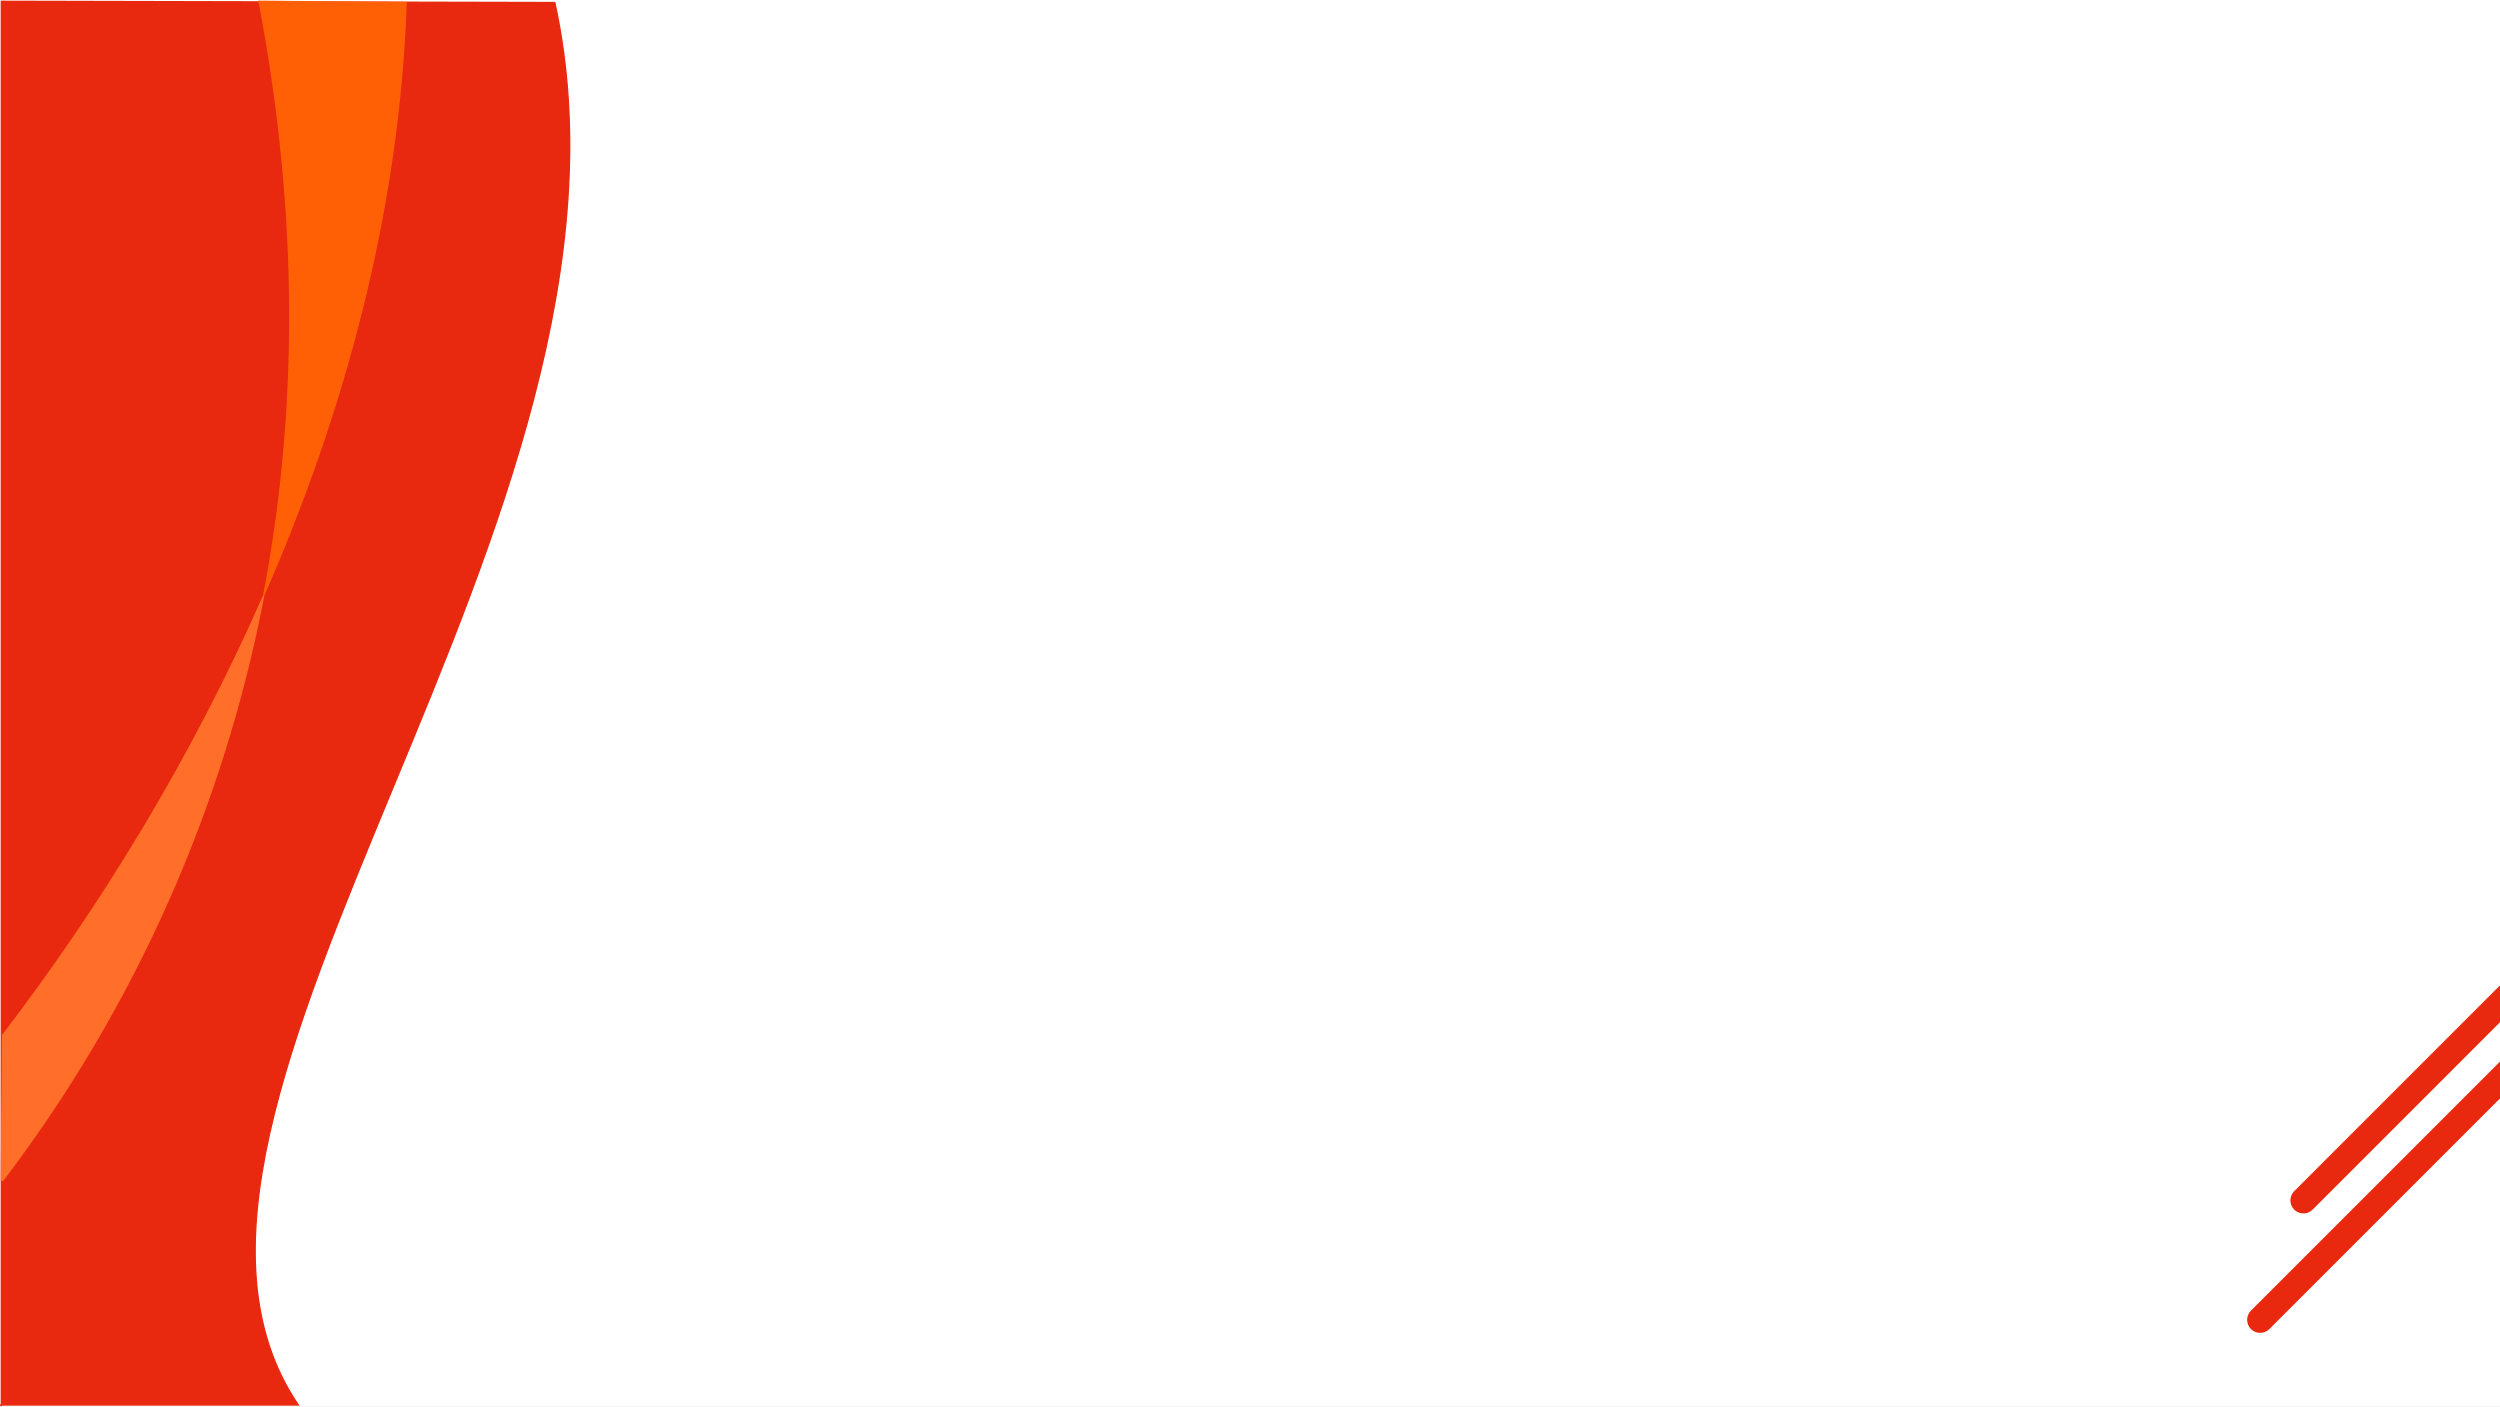
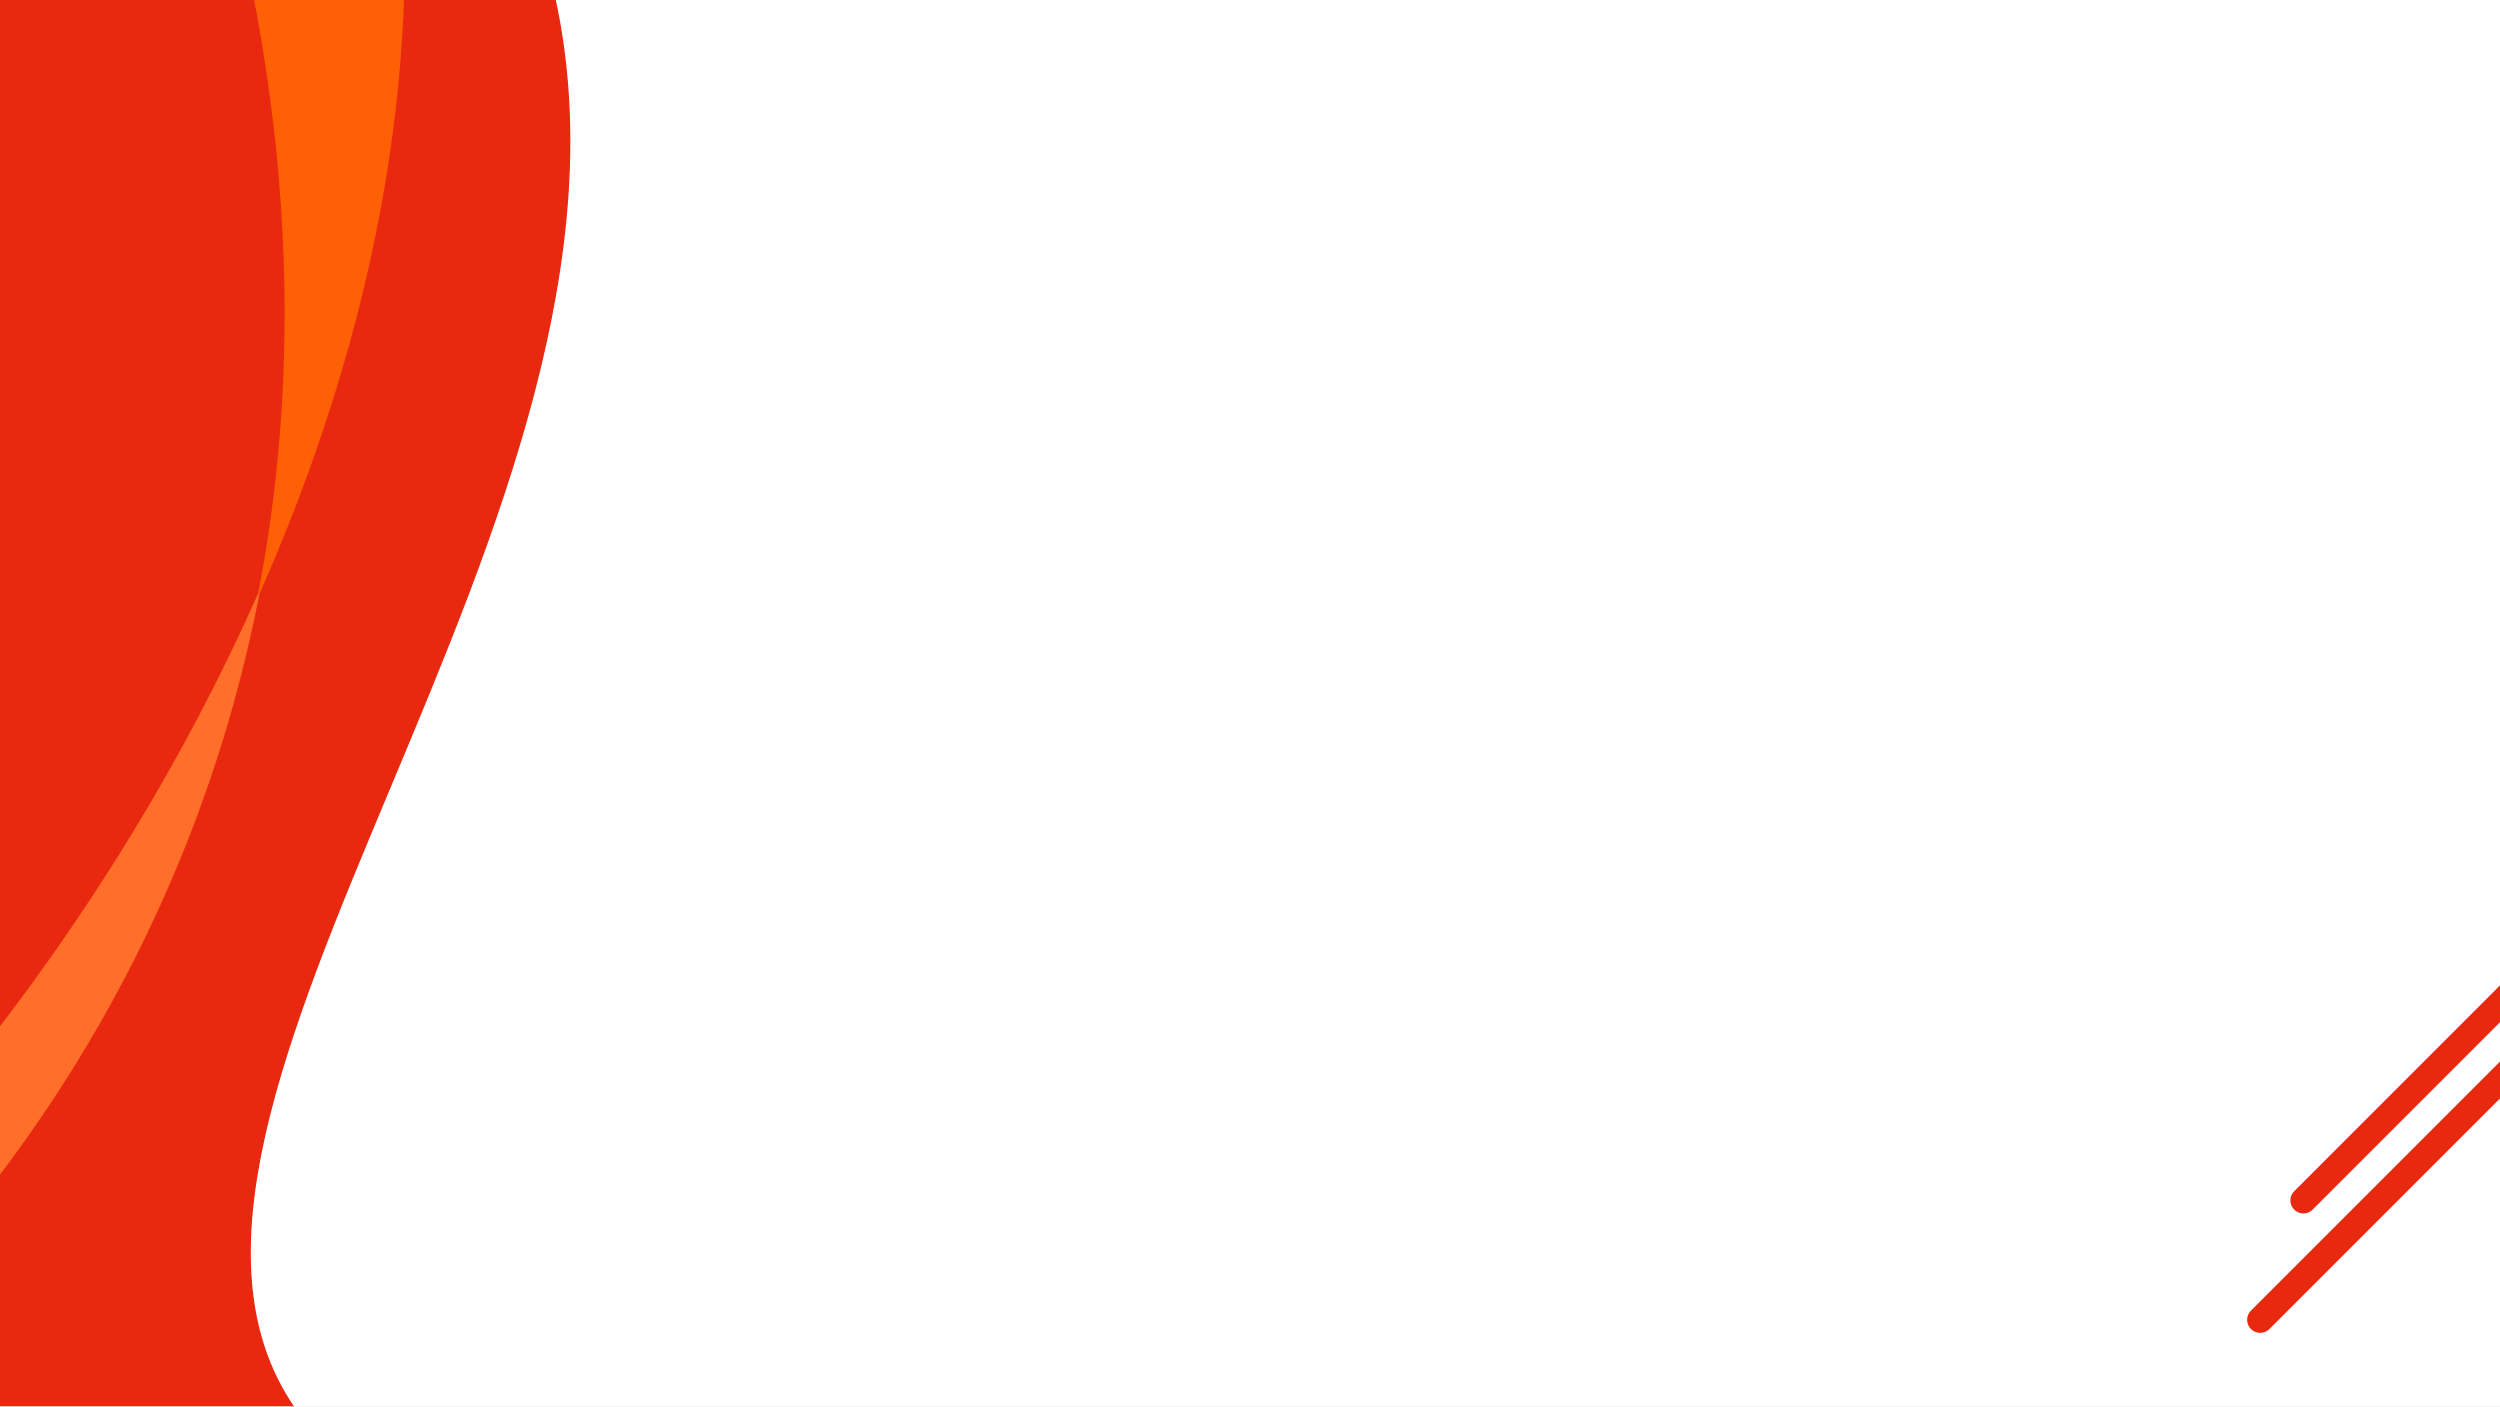
<svg xmlns="http://www.w3.org/2000/svg" viewBox="0 0 1920 1080">
  <defs>
    <style>.a,.g,.i{fill:none;}.b{clip-path:url(#d);}.c{clip-path:url(#a);}.d{fill:#e9290f;}.d,.i{stroke:#e9290f;}.e{fill:#ff6f29;stroke:#ff6f29;}.f{fill:#ff6006;}.g{stroke:#ff6006;}.h{clip-path:url(#b);}.i{stroke-linecap:round;stroke-width:20px;}.j{fill:#fff;}</style>
    <clipPath id="a">
-       <path class="a" d="M0-561.005H438.549V518.99H0Z" transform="translate(0 561.005)" />
+       <path class="a" d="M0-561.005H445.573v1085.9H0Z" transform="translate(0 561.005)" />
    </clipPath>
    <clipPath id="b">
      <path class="a" d="M0-214H279.929V124.445H0Z" transform="translate(0 214)" />
    </clipPath>
    <clipPath id="d">
      <rect width="1920" height="1080" />
    </clipPath>
  </defs>
  <g id="c" class="b">
    <rect class="j" width="1920" height="1080" />
-     <g transform="translate(0 561.01)">
+     <g transform="translate(-7.024 557.106)">
      <g class="c" transform="translate(0 -561.005)">
-         <g transform="translate(0 0.972)">
-           <path class="d" d="M0,518.06H229.141C75.11,290.9,512.551-162.947,426.121-559.037L1.005-560V519.023" transform="translate(0 560)" />
+         <g transform="translate(0 0.978)">
+           <path class="d" d="M0,523.954H232.811c-156.5-228.4,287.95-684.73,200.136-1082.986L1.021-560V524.921" transform="translate(0 560)" />
        </g>
-         <g transform="translate(1.005 457.309)">
-           <path class="e" d="M0,215.971,1.005,104.315C74.613,8.283,145.88-106.579,201.531-233.455A1076.023,1076.023,0,0,1,1.005,215.971" transform="translate(0 233.455)" />
+         <g transform="translate(1.021 459.809)">
+           <path class="e" d="M0,218.428,1.021,106.161C75.808,9.6,148.217-105.885,204.759-233.455,169.337-50.524,91.407,100.623,1.021,218.428" transform="translate(0 233.455)" />
        </g>
-         <g transform="translate(198.99 0.972)">
-           <path class="f" d="M1.781,219.291C63.265,79.109,105.682-75.747,111.133-236.081l-112.9-.963c32.24,169.08,29.4,321.4,3.544,456.335" transform="translate(1.763 237.044)" />
+         <g transform="translate(202.177 0.977)">
+           <path class="f" d="M1.837,221.786C64.306,80.837,107.4-74.865,112.941-236.076l-114.7-.968c32.757,170,29.871,323.159,3.6,458.83" transform="translate(1.763 237.044)" />
        </g>
-         <g transform="translate(198.99 0.972)">
-           <path class="g" d="M1.781,219.291C63.265,79.109,105.682-75.747,111.133-236.081l-112.9-.963C30.477-67.964,27.637,84.358,1.781,219.291Z" transform="translate(1.763 237.044)" />
+         <g transform="translate(202.177 0.977)">
+           <path class="g" d="M1.837,221.786C64.306,80.837,107.4-74.865,112.941-236.076l-114.7-.968C30.994-67.039,28.108,86.115,1.837,221.786Z" transform="translate(1.763 237.044)" />
        </g>
      </g>
    </g>
    <g transform="translate(1720 905)">
      <g class="h" transform="translate(0 -214)">
        <g transform="translate(15.815 107.543)">
          <path class="i" d="M0,79.087,215.087-136" transform="translate(0 136)" />
        </g>
        <g transform="translate(49.027 15.815)">
          <path class="i" d="M0,79.087,215.087-136" transform="translate(0 136)" />
        </g>
      </g>
    </g>
  </g>
</svg>
